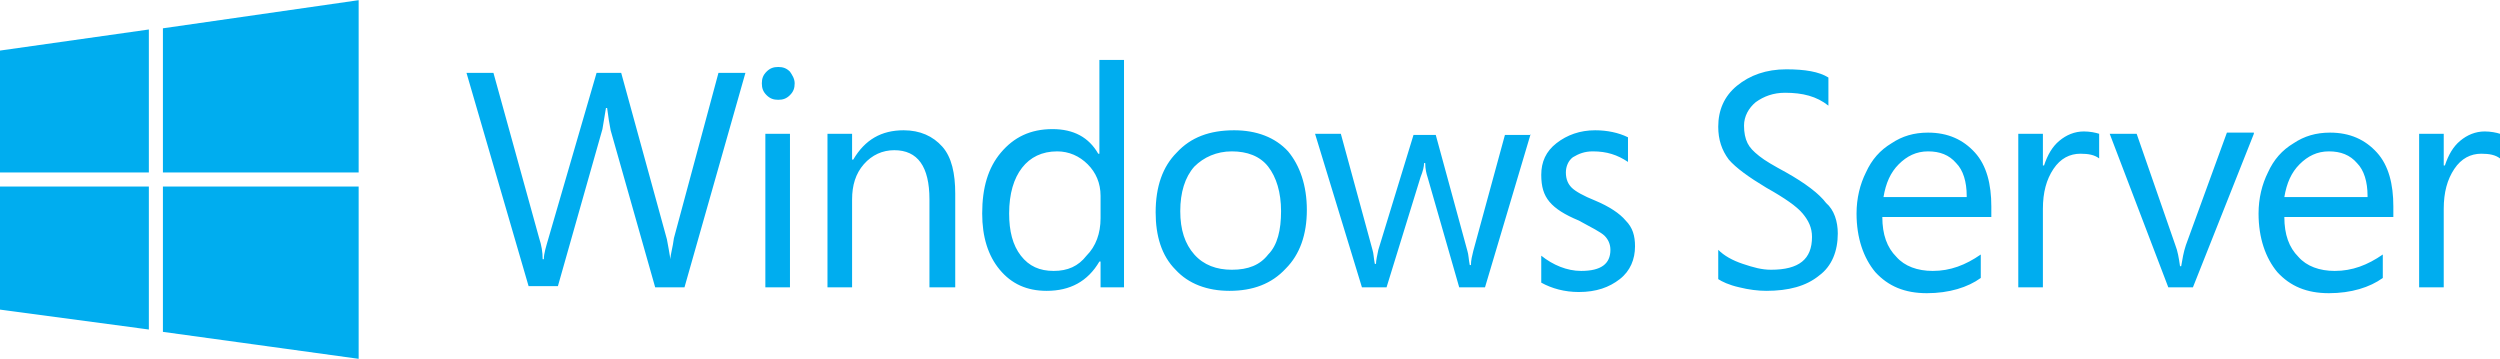
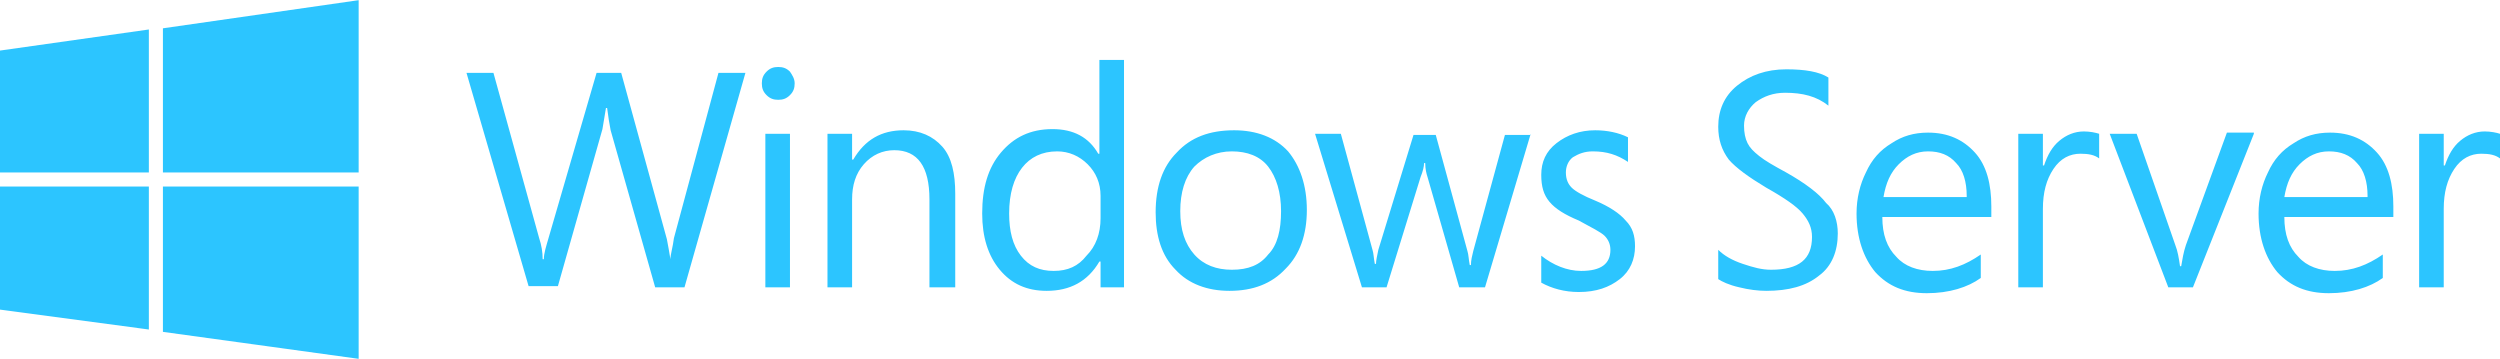
<svg xmlns="http://www.w3.org/2000/svg" width="2500" height="359" viewBox="0 0 1312.316 188.266">
-   <path fill="#00ADEF" d="M78.138 90.443V15.384L0 26.454v63.989zM85.52 90.443h102.746V0L85.52 14.766zM78.138 97.825H0v64.602l78.138 10.456zM85.52 97.825v76.29l102.746 14.151V97.825z" />
+   <path fill="#2CC5FF" d="M78.138 90.443V15.384L0 26.454v63.989zM85.52 90.443h102.746V0L85.52 14.766zM78.138 97.825H0v64.602l78.138 10.456zM85.52 97.825v76.29l102.746 14.151V97.825z" />
  <g>
-     <path fill="#00ADEF" d="M964.705 122.435c0 9.229-3.078 17.227-9.844 22.146-6.771 5.538-15.996 7.998-27.686 7.998-4.307 0-9.23-.614-14.154-1.844-5.533-1.23-9.227-3.074-11.072-4.306v-15.382c3.074 3.076 7.383 5.536 12.922 7.382 5.533 1.847 9.842 3.075 14.766 3.075 14.764 0 21.531-5.537 21.531-17.227 0-4.923-1.846-8.612-4.92-12.308-3.078-3.688-9.23-7.998-19.072-13.532-9.23-5.538-15.998-10.461-19.688-14.767-3.693-4.924-5.539-10.462-5.539-17.229 0-8.611 3.074-15.996 9.846-21.533 6.766-5.538 15.381-8.613 25.838-8.613 9.844 0 17.229 1.231 22.148 4.309V55.37c-6.152-4.923-13.533-6.769-22.764-6.769-6.15 0-11.074 1.846-15.381 4.924-3.691 3.076-6.152 7.382-6.152 12.306 0 3.691.615 6.768 1.848 9.229 1.229 2.459 3.072 4.307 6.148 6.768 3.076 2.46 7.383 4.921 14.148 8.612 9.846 5.536 17.229 11.073 20.918 15.997 4.309 3.692 6.159 9.845 6.159 15.998zM1045.302 113.823h-57.221c0 9.228 2.463 15.997 7.383 20.916 4.305 4.922 11.074 7.383 19.072 7.383 9.23 0 17.229-3.075 25.227-8.613v12.307c-6.768 4.922-16.613 7.998-28.301 7.998-11.693 0-20.307-3.692-27.074-11.075-6.15-7.382-9.84-17.842-9.84-30.765 0-7.998 1.84-15.38 4.922-21.533 3.074-6.766 7.383-11.689 13.533-15.38 5.537-3.692 11.689-5.537 19.074-5.537 10.459 0 18.457 3.689 24.607 10.458 6.154 6.768 8.617 16.612 8.617 28.303v5.538h.001zm-12.923-11.077c0-7.384-1.844-13.536-5.537-17.228-3.691-4.308-8.611-6.151-14.766-6.151-6.152 0-11.074 2.462-15.381 6.768-4.309 4.308-6.768 9.845-8 17.227h43.684v-.616zM1101.9 83.06c-2.459-1.848-5.537-2.46-9.842-2.46-5.539 0-10.463 2.46-14.15 7.998-3.693 5.536-5.537 12.306-5.537 20.917v41.222h-12.922V70.138h12.922v16.613h.611c1.85-5.539 4.309-9.845 8-12.92 3.693-3.078 7.998-4.923 12.922-4.923 3.074 0 6.15.615 7.996 1.23V83.06zM1183.113 70.138l-31.99 80.599h-12.924l-30.76-80.599h14.148l20.303 58.449c1.232 3.075 1.846 6.769 2.461 11.073h.613c.617-3.691 1.23-7.381 2.465-11.073l21.531-59.063h14.148v.613h.005zM1255.713 113.823h-56.602c0 9.228 2.461 15.997 7.381 20.916 4.309 4.922 11.072 7.383 19.072 7.383 9.229 0 17.229-3.075 25.227-8.613v12.307c-6.766 4.922-16.613 7.998-28.301 7.998s-20.307-3.692-27.068-11.075c-6.154-7.382-9.848-17.842-9.848-30.765 0-7.998 1.848-15.38 4.924-21.533 3.074-6.766 7.383-11.689 13.537-15.38 5.537-3.692 11.688-5.537 19.072-5.537 10.455 0 18.455 3.689 24.605 10.458 6.154 6.768 8.617 16.612 8.617 28.303v5.536h-.617v.002h.001zm-12.918-11.077c0-7.384-1.848-13.536-5.537-17.228-3.693-4.308-8.613-6.151-14.768-6.151s-11.072 2.462-15.383 6.768c-4.305 4.308-6.768 9.845-7.996 17.227h43.684v-.616zM1312.314 83.06c-2.461-1.848-5.537-2.46-9.844-2.46-5.537 0-10.459 2.46-14.15 7.998-3.689 5.536-5.539 12.306-5.539 20.917v41.222h-12.916V70.138h12.916v16.613h.619c1.844-5.539 4.307-9.845 7.998-12.92 3.691-3.078 7.998-4.923 12.918-4.923 3.078 0 6.154.615 8 1.23V83.06h-.002z" />
+     <path fill="#2CC5FF" d="M964.705 122.435c0 9.229-3.078 17.227-9.844 22.146-6.771 5.538-15.996 7.998-27.686 7.998-4.307 0-9.23-.614-14.154-1.844-5.533-1.23-9.227-3.074-11.072-4.306v-15.382c3.074 3.076 7.383 5.536 12.922 7.382 5.533 1.847 9.842 3.075 14.766 3.075 14.764 0 21.531-5.537 21.531-17.227 0-4.923-1.846-8.612-4.92-12.308-3.078-3.688-9.23-7.998-19.072-13.532-9.23-5.538-15.998-10.461-19.688-14.767-3.693-4.924-5.539-10.462-5.539-17.229 0-8.611 3.074-15.996 9.846-21.533 6.766-5.538 15.381-8.613 25.838-8.613 9.844 0 17.229 1.231 22.148 4.309V55.37c-6.152-4.923-13.533-6.769-22.764-6.769-6.15 0-11.074 1.846-15.381 4.924-3.691 3.076-6.152 7.382-6.152 12.306 0 3.691.615 6.768 1.848 9.229 1.229 2.459 3.072 4.307 6.148 6.768 3.076 2.46 7.383 4.921 14.148 8.612 9.846 5.536 17.229 11.073 20.918 15.997 4.309 3.692 6.159 9.845 6.159 15.998zM1045.302 113.823h-57.221c0 9.228 2.463 15.997 7.383 20.916 4.305 4.922 11.074 7.383 19.072 7.383 9.23 0 17.229-3.075 25.227-8.613v12.307c-6.768 4.922-16.613 7.998-28.301 7.998-11.693 0-20.307-3.692-27.074-11.075-6.15-7.382-9.84-17.842-9.84-30.765 0-7.998 1.84-15.38 4.922-21.533 3.074-6.766 7.383-11.689 13.533-15.38 5.537-3.692 11.689-5.537 19.074-5.537 10.459 0 18.457 3.689 24.607 10.458 6.154 6.768 8.617 16.612 8.617 28.303v5.538h.001zm-12.923-11.077c0-7.384-1.844-13.536-5.537-17.228-3.691-4.308-8.611-6.151-14.766-6.151-6.152 0-11.074 2.462-15.381 6.768-4.309 4.308-6.768 9.845-8 17.227h43.684v-.616zM1101.9 83.06c-2.459-1.848-5.537-2.46-9.842-2.46-5.539 0-10.463 2.46-14.15 7.998-3.693 5.536-5.537 12.306-5.537 20.917v41.222h-12.922V70.138h12.922v16.613h.611c1.85-5.539 4.309-9.845 8-12.92 3.693-3.078 7.998-4.923 12.922-4.923 3.074 0 6.15.615 7.996 1.23V83.06zM1183.113 70.138l-31.99 80.599h-12.924l-30.76-80.599h14.148l20.303 58.449c1.232 3.075 1.846 6.769 2.461 11.073h.613c.617-3.691 1.23-7.381 2.465-11.073l21.531-59.063h14.148v.613h.005zM1255.713 113.823h-56.602c0 9.228 2.461 15.997 7.381 20.916 4.309 4.922 11.072 7.383 19.072 7.383 9.229 0 17.229-3.075 25.227-8.613v12.307c-6.766 4.922-16.613 7.998-28.301 7.998s-20.307-3.692-27.068-11.075c-6.154-7.382-9.848-17.842-9.848-30.765 0-7.998 1.848-15.38 4.924-21.533 3.074-6.766 7.383-11.689 13.537-15.38 5.537-3.692 11.688-5.537 19.072-5.537 10.455 0 18.455 3.689 24.605 10.458 6.154 6.768 8.617 16.612 8.617 28.303v5.536h-.617v.002h.001zm-12.918-11.077c0-7.384-1.848-13.536-5.537-17.228-3.693-4.308-8.613-6.151-14.768-6.151s-11.072 2.462-15.383 6.768c-4.305 4.308-6.768 9.845-7.996 17.227h43.684v-.616zM1312.314 83.06c-2.461-1.848-5.537-2.46-9.844-2.46-5.537 0-10.459 2.46-14.15 7.998-3.689 5.536-5.539 12.306-5.539 20.917v41.222h-12.916V70.138h12.916v16.613h.619c1.844-5.539 4.307-9.845 7.998-12.92 3.691-3.078 7.998-4.923 12.918-4.923 3.078 0 6.154.615 8 1.23V83.06h-.002z" />
  </g>
  <g>
-     <path fill="#00ADEF" d="M391.296 38.146l-31.994 112.59h-15.379l-23.382-82.443c-.612-3.078-1.23-6.768-1.843-11.69h-.618l-1.843 11.076-23.381 82.441h-15.381L244.867 38.146h14.151l23.994 86.749c1.229 3.692 1.846 7.385 1.846 11.074h.614c0-3.075 1.229-6.769 2.462-11.074l25.227-86.75h12.917l23.995 87.365c.617 3.076 1.23 6.77 1.849 10.459 0-2.461 1.229-6.149 1.844-11.074l23.379-86.75 14.151.001zM417.138 43.683c0 2.46-.617 4.306-2.461 6.153-1.847 1.844-3.692 2.46-6.155 2.46-2.458 0-4.306-.616-6.151-2.46-1.846-1.847-2.46-3.693-2.46-6.153 0-2.462.613-4.308 2.46-6.153 1.846-1.845 3.692-2.46 6.151-2.46 2.462 0 4.309.615 6.155 2.46 1.23 1.845 2.461 3.692 2.461 6.153zm-2.462 107.054h-12.92V70.138h12.92v80.599zM500.81 150.737h-12.918v-46.146c0-17.226-6.156-25.839-18.46-25.839-6.152 0-11.689 2.46-15.996 7.383-4.305 4.921-6.152 11.072-6.152 18.456v46.146h-12.919V70.138h12.92v13.536h.616c6.151-10.46 14.767-15.38 26.455-15.38 8.612 0 15.379 3.076 20.305 8.612 4.921 5.537 6.767 14.15 6.767 24.611v49.22h-.618zM590.635 150.737h-12.92V137.2h-.613c-6.152 10.462-15.384 15.38-27.687 15.38-10.458 0-18.457-3.689-24.609-11.073-6.151-7.381-9.228-17.227-9.228-29.533 0-13.532 3.077-23.993 9.843-31.992 6.768-7.998 15.382-12.303 27.068-12.303 11.077 0 19.074 4.305 23.995 12.92h.618V31.377h12.919v119.358l.614.002zm-12.921-36.299v-11.69c0-6.771-2.461-12.307-6.767-16.612-4.307-4.307-9.843-6.768-15.996-6.768-7.998 0-14.15 3.074-18.458 8.613-4.307 5.536-6.769 13.535-6.769 23.993 0 9.229 1.848 16.613 6.155 22.151 4.306 5.535 9.841 7.997 17.227 7.997 7.38 0 12.918-2.462 17.228-7.997 4.918-4.925 7.38-11.69 7.38-19.687zM685.998 110.129c0 12.92-3.689 23.379-11.074 30.763-7.383 7.999-17.229 11.689-29.531 11.689-11.69 0-21.533-3.69-28.301-11.074-7.385-7.381-10.461-17.841-10.461-30.146 0-13.533 3.693-23.993 11.075-31.377 7.385-7.999 17.229-11.689 30.149-11.689 11.691 0 21.533 3.69 28.298 11.074 6.155 7.382 9.845 17.838 9.845 30.76zm-13.537.614c0-9.841-2.459-17.84-6.766-23.378-4.309-5.537-11.076-7.998-19.074-7.998s-14.766 3.075-19.688 7.998c-4.922 5.538-7.382 13.536-7.382 23.378 0 9.845 2.46 17.229 7.382 22.766 4.923 5.538 11.69 7.998 19.688 7.998 8.613 0 14.767-2.46 19.074-7.998 4.92-4.922 6.766-12.921 6.766-22.766zM803.51 70.138l-23.994 80.599h-13.537l-16.611-57.833c-.613-1.847-1.229-4.307-1.229-7.381h-.615c0 1.844-.613 4.305-1.844 7.381l-17.846 57.833h-12.918l-24.609-80.599h13.533l16.613 60.911c.613 1.845.613 4.307 1.23 7.382h.613c0-1.846.615-4.306 1.229-7.382l18.459-60.295h11.689l16.613 60.909c.613 1.846.613 4.307 1.229 7.384h.617c0-2.462.613-4.922 1.229-7.384l16.611-60.909h13.533v-.616h.005zM858.265 129.2c0 6.769-2.463 12.921-7.996 17.229-5.541 4.306-12.309 6.766-21.535 6.766-7.383 0-14.15-1.845-19.689-4.92v-14.15c6.152 4.922 13.537 7.998 20.922 7.998 10.455 0 15.379-3.692 15.379-11.074 0-3.077-1.229-5.537-3.074-7.383-1.85-1.845-6.77-4.307-13.537-7.998-7.383-3.077-12.305-6.153-15.381-9.845-3.074-3.691-4.309-7.997-4.309-14.149 0-6.77 2.463-12.306 8-16.611 5.537-4.309 12.305-6.769 20.303-6.769 6.154 0 12.309 1.23 17.227 3.69v12.92c-5.537-3.691-11.072-5.537-18.457-5.537-4.309 0-7.383 1.231-10.459 3.074-2.459 1.848-3.691 4.924-3.691 7.999 0 3.692 1.232 6.153 3.074 8.001 1.846 1.844 6.15 4.307 12.309 6.767 7.379 3.076 12.918 6.767 15.996 10.46 3.686 3.691 4.918 7.996 4.918 13.532z" />
+     <path fill="#2CC5FF" d="M391.296 38.146l-31.994 112.59h-15.379l-23.382-82.443c-.612-3.078-1.23-6.768-1.843-11.69h-.618l-1.843 11.076-23.381 82.441h-15.381L244.867 38.146h14.151l23.994 86.749c1.229 3.692 1.846 7.385 1.846 11.074h.614c0-3.075 1.229-6.769 2.462-11.074l25.227-86.75h12.917l23.995 87.365c.617 3.076 1.23 6.77 1.849 10.459 0-2.461 1.229-6.149 1.844-11.074l23.379-86.75 14.151.001zM417.138 43.683c0 2.46-.617 4.306-2.461 6.153-1.847 1.844-3.692 2.46-6.155 2.46-2.458 0-4.306-.616-6.151-2.46-1.846-1.847-2.46-3.693-2.46-6.153 0-2.462.613-4.308 2.46-6.153 1.846-1.845 3.692-2.46 6.151-2.46 2.462 0 4.309.615 6.155 2.46 1.23 1.845 2.461 3.692 2.461 6.153zm-2.462 107.054h-12.92V70.138h12.92v80.599zM500.81 150.737h-12.918v-46.146c0-17.226-6.156-25.839-18.46-25.839-6.152 0-11.689 2.46-15.996 7.383-4.305 4.921-6.152 11.072-6.152 18.456v46.146h-12.919V70.138h12.92v13.536h.616c6.151-10.46 14.767-15.38 26.455-15.38 8.612 0 15.379 3.076 20.305 8.612 4.921 5.537 6.767 14.15 6.767 24.611v49.22h-.618zM590.635 150.737h-12.92V137.2h-.613c-6.152 10.462-15.384 15.38-27.687 15.38-10.458 0-18.457-3.689-24.609-11.073-6.151-7.381-9.228-17.227-9.228-29.533 0-13.532 3.077-23.993 9.843-31.992 6.768-7.998 15.382-12.303 27.068-12.303 11.077 0 19.074 4.305 23.995 12.92h.618V31.377h12.919v119.358l.614.002zm-12.921-36.299v-11.69c0-6.771-2.461-12.307-6.767-16.612-4.307-4.307-9.843-6.768-15.996-6.768-7.998 0-14.15 3.074-18.458 8.613-4.307 5.536-6.769 13.535-6.769 23.993 0 9.229 1.848 16.613 6.155 22.151 4.306 5.535 9.841 7.997 17.227 7.997 7.38 0 12.918-2.462 17.228-7.997 4.918-4.925 7.38-11.69 7.38-19.687zM685.998 110.129c0 12.92-3.689 23.379-11.074 30.763-7.383 7.999-17.229 11.689-29.531 11.689-11.69 0-21.533-3.69-28.301-11.074-7.385-7.381-10.461-17.841-10.461-30.146 0-13.533 3.693-23.993 11.075-31.377 7.385-7.999 17.229-11.689 30.149-11.689 11.691 0 21.533 3.69 28.298 11.074 6.155 7.382 9.845 17.838 9.845 30.76zm-13.537.614c0-9.841-2.459-17.84-6.766-23.378-4.309-5.537-11.076-7.998-19.074-7.998s-14.766 3.075-19.688 7.998c-4.922 5.538-7.382 13.536-7.382 23.378 0 9.845 2.46 17.229 7.382 22.766 4.923 5.538 11.69 7.998 19.688 7.998 8.613 0 14.767-2.46 19.074-7.998 4.92-4.922 6.766-12.921 6.766-22.766zM803.51 70.138l-23.994 80.599h-13.537l-16.611-57.833c-.613-1.847-1.229-4.307-1.229-7.381h-.615c0 1.844-.613 4.305-1.844 7.381l-17.846 57.833h-12.918l-24.609-80.599h13.533l16.613 60.911c.613 1.845.613 4.307 1.23 7.382h.613c0-1.846.615-4.306 1.229-7.382l18.459-60.295h11.689l16.613 60.909c.613 1.846.613 4.307 1.229 7.384h.617c0-2.462.613-4.922 1.229-7.384l16.611-60.909h13.533v-.616h.005zM858.265 129.2c0 6.769-2.463 12.921-7.996 17.229-5.541 4.306-12.309 6.766-21.535 6.766-7.383 0-14.15-1.845-19.689-4.92v-14.15c6.152 4.922 13.537 7.998 20.922 7.998 10.455 0 15.379-3.692 15.379-11.074 0-3.077-1.229-5.537-3.074-7.383-1.85-1.845-6.77-4.307-13.537-7.998-7.383-3.077-12.305-6.153-15.381-9.845-3.074-3.691-4.309-7.997-4.309-14.149 0-6.77 2.463-12.306 8-16.611 5.537-4.309 12.305-6.769 20.303-6.769 6.154 0 12.309 1.23 17.227 3.69v12.92c-5.537-3.691-11.072-5.537-18.457-5.537-4.309 0-7.383 1.231-10.459 3.074-2.459 1.848-3.691 4.924-3.691 7.999 0 3.692 1.232 6.153 3.074 8.001 1.846 1.844 6.15 4.307 12.309 6.767 7.379 3.076 12.918 6.767 15.996 10.46 3.686 3.691 4.918 7.996 4.918 13.532z" />
  </g>
</svg>
